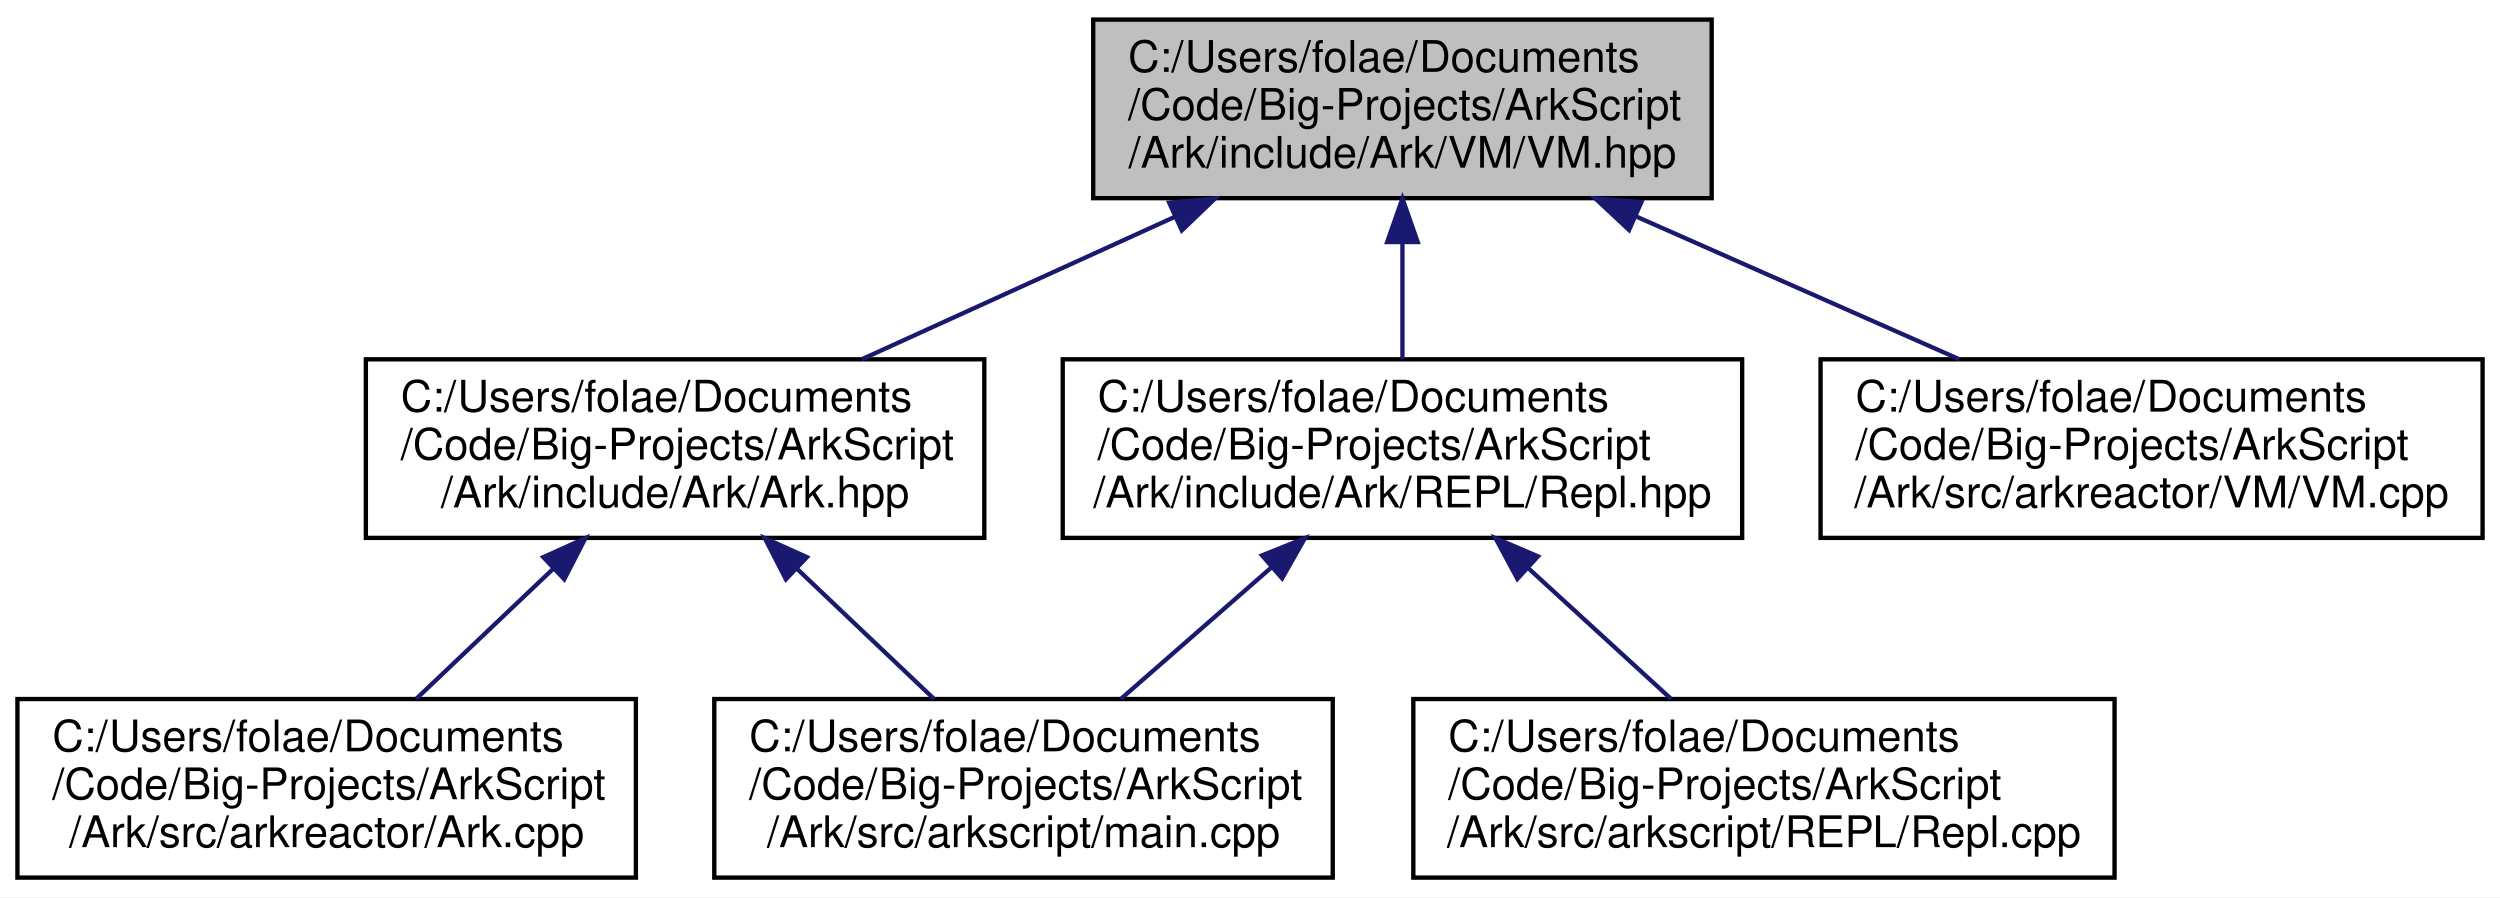
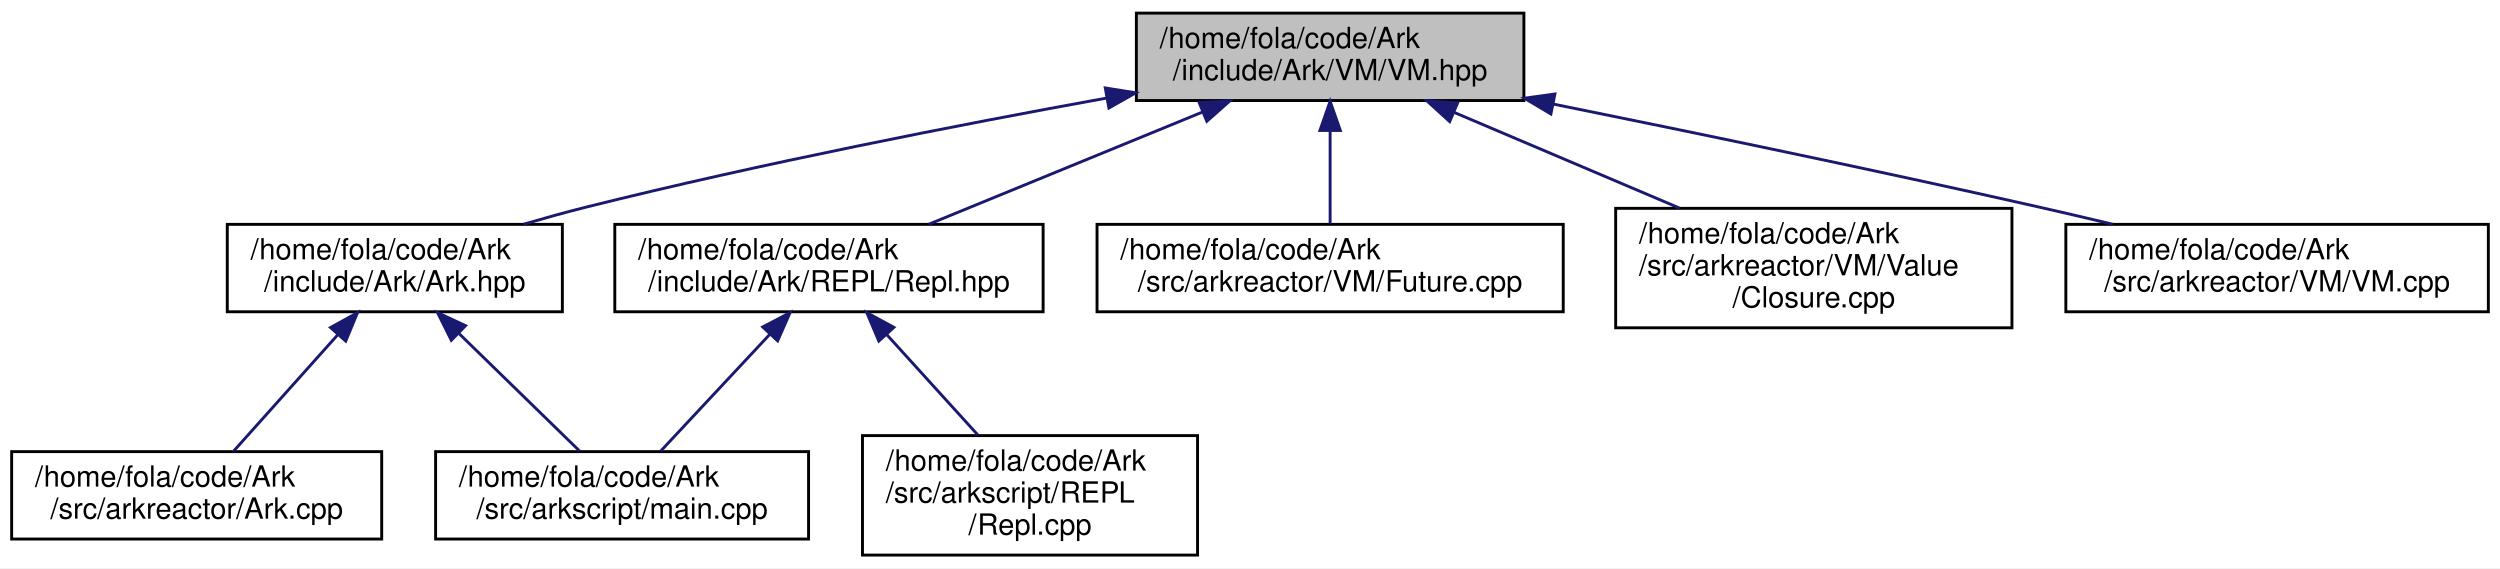
- <svg xmlns="http://www.w3.org/2000/svg" xmlns:xlink="http://www.w3.org/1999/xlink" width="574pt" height="206pt" viewBox="0.00 0.00 574.00 206.00">
-   <g id="graph0" class="graph" transform="scale(1 1) rotate(0) translate(4 202)">
-     <polygon fill="white" stroke="transparent" points="-4,4 -4,-202 570,-202 570,4 -4,4" />
+ <svg xmlns="http://www.w3.org/2000/svg" xmlns:xlink="http://www.w3.org/1999/xlink" width="858pt" height="195pt" viewBox="0.00 0.00 858.00 195.00">
+   <g id="graph0" class="graph" transform="scale(1 1) rotate(0) translate(4 191)">
+     <polygon fill="white" stroke="transparent" points="-4,4 -4,-191 854,-191 854,4 -4,4" />
    <g id="node1" class="node">
      <g id="a_node1">
        <a xlink:title="The ArkScript virtual machine.">
-           <polygon fill="#bfbfbf" stroke="black" points="247,-156.5 247,-197.5 389,-197.5 389,-156.5 247,-156.5" />
-           <text text-anchor="start" x="255" y="-185.5" font-family="Helvetica,sans-Serif" font-size="10.00">C:/Users/folae/Documents</text>
-           <text text-anchor="start" x="255" y="-174.5" font-family="Helvetica,sans-Serif" font-size="10.00">/Code/Big-Projects/ArkScript</text>
-           <text text-anchor="middle" x="318" y="-163.5" font-family="Helvetica,sans-Serif" font-size="10.00">/Ark/include/Ark/VM/VM.hpp</text>
+           <polygon fill="#bfbfbf" stroke="black" points="386,-156.5 386,-186.5 519,-186.5 519,-156.5 386,-156.5" />
+           <text text-anchor="start" x="394" y="-174.5" font-family="Helvetica,sans-Serif" font-size="10.00">/home/fola/code/Ark</text>
+           <text text-anchor="middle" x="452.5" y="-163.5" font-family="Helvetica,sans-Serif" font-size="10.00">/include/Ark/VM/VM.hpp</text>
        </a>
      </g>
    </g>
    <g id="node2" class="node">
      <g id="a_node2">
        <a xlink:href="../../d3/d7e/Ark_8hpp.html" target="_top" xlink:title="Includes the needed files to start using ArkScript.">
-           <polygon fill="white" stroke="black" points="80,-78.5 80,-119.5 222,-119.5 222,-78.5 80,-78.5" />
-           <text text-anchor="start" x="88" y="-107.5" font-family="Helvetica,sans-Serif" font-size="10.00">C:/Users/folae/Documents</text>
-           <text text-anchor="start" x="88" y="-96.5" font-family="Helvetica,sans-Serif" font-size="10.00">/Code/Big-Projects/ArkScript</text>
-           <text text-anchor="middle" x="151" y="-85.5" font-family="Helvetica,sans-Serif" font-size="10.00">/Ark/include/Ark/Ark.hpp</text>
+           <polygon fill="white" stroke="black" points="74,-84 74,-114 189,-114 189,-84 74,-84" />
+           <text text-anchor="start" x="82" y="-102" font-family="Helvetica,sans-Serif" font-size="10.00">/home/fola/code/Ark</text>
+           <text text-anchor="middle" x="131.5" y="-91" font-family="Helvetica,sans-Serif" font-size="10.00">/include/Ark/Ark.hpp</text>
        </a>
      </g>
    </g>
    <g id="edge1" class="edge">
-       <path fill="none" stroke="midnightblue" d="M265.68,-152.19C242.58,-141.67 215.75,-129.47 193.86,-119.51" />
-       <polygon fill="midnightblue" stroke="midnightblue" points="264.44,-155.47 274.99,-156.43 267.34,-149.1 264.44,-155.47" />
+       <path fill="none" stroke="midnightblue" d="M375.86,-157.36C324.99,-148.14 256.92,-134.85 197.5,-120 190.41,-118.23 182.96,-116.17 175.71,-114.05" />
+       <polygon fill="midnightblue" stroke="midnightblue" points="375.33,-160.82 385.79,-159.15 376.57,-153.93 375.33,-160.82" />
    </g>
    <g id="node5" class="node">
      <g id="a_node5">
        <a xlink:href="../../d5/da5/Repl_8hpp.html" target="_top" xlink:title="ArkScript REPL - Read Eval Print Loop.">
-           <polygon fill="white" stroke="black" points="240,-78.5 240,-119.5 396,-119.5 396,-78.5 240,-78.5" />
-           <text text-anchor="start" x="248" y="-107.5" font-family="Helvetica,sans-Serif" font-size="10.00">C:/Users/folae/Documents</text>
-           <text text-anchor="start" x="248" y="-96.5" font-family="Helvetica,sans-Serif" font-size="10.00">/Code/Big-Projects/ArkScript</text>
-           <text text-anchor="middle" x="318" y="-85.5" font-family="Helvetica,sans-Serif" font-size="10.00">/Ark/include/Ark/REPL/Repl.hpp</text>
+           <polygon fill="white" stroke="black" points="207,-84 207,-114 354,-114 354,-84 207,-84" />
+           <text text-anchor="start" x="215" y="-102" font-family="Helvetica,sans-Serif" font-size="10.00">/home/fola/code/Ark</text>
+           <text text-anchor="middle" x="280.5" y="-91" font-family="Helvetica,sans-Serif" font-size="10.00">/include/Ark/REPL/Repl.hpp</text>
        </a>
      </g>
    </g>
    <g id="edge4" class="edge">
-       <path fill="none" stroke="midnightblue" d="M318,-146.3C318,-137.3 318,-127.65 318,-119.51" />
-       <polygon fill="midnightblue" stroke="midnightblue" points="314.5,-146.43 318,-156.43 321.5,-146.43 314.5,-146.43" />
+       <path fill="none" stroke="midnightblue" d="M408.58,-152.5C379.45,-140.56 341.77,-125.11 314.83,-114.07" />
+       <polygon fill="midnightblue" stroke="midnightblue" points="407.53,-155.85 418.11,-156.4 410.18,-149.37 407.53,-155.85" />
    </g>
    <g id="node7" class="node">
      <g id="a_node7">
-         <a xlink:href="../../d2/d27/VM_8cpp.html" target="_top" xlink:title=" ">
-           <polygon fill="white" stroke="black" points="414,-78.5 414,-119.5 566,-119.5 566,-78.5 414,-78.5" />
-           <text text-anchor="start" x="422" y="-107.5" font-family="Helvetica,sans-Serif" font-size="10.00">C:/Users/folae/Documents</text>
-           <text text-anchor="start" x="422" y="-96.5" font-family="Helvetica,sans-Serif" font-size="10.00">/Code/Big-Projects/ArkScript</text>
-           <text text-anchor="middle" x="490" y="-85.5" font-family="Helvetica,sans-Serif" font-size="10.00">/Ark/src/arkreactor/VM/VM.cpp</text>
+         <a xlink:href="../../d4/dc9/Future_8cpp.html" target="_top" xlink:title=" ">
+           <polygon fill="white" stroke="black" points="372.5,-84 372.5,-114 532.5,-114 532.5,-84 372.5,-84" />
+           <text text-anchor="start" x="380.5" y="-102" font-family="Helvetica,sans-Serif" font-size="10.00">/home/fola/code/Ark</text>
+           <text text-anchor="middle" x="452.5" y="-91" font-family="Helvetica,sans-Serif" font-size="10.00">/src/arkreactor/VM/Future.cpp</text>
        </a>
      </g>
    </g>
    <g id="edge7" class="edge">
-       <path fill="none" stroke="midnightblue" d="M371.57,-152.33C395.44,-141.78 423.21,-129.51 445.86,-119.51" />
-       <polygon fill="midnightblue" stroke="midnightblue" points="370.03,-149.19 362.29,-156.43 372.86,-155.59 370.03,-149.19" />
+       <path fill="none" stroke="midnightblue" d="M452.5,-146.23C452.5,-135.57 452.5,-123.41 452.5,-114.25" />
+       <polygon fill="midnightblue" stroke="midnightblue" points="449,-146.23 452.5,-156.23 456,-146.23 449,-146.23" />
+     </g>
+     <g id="node8" class="node">
+       <g id="a_node8">
+         <a xlink:href="../../d1/db2/Closure_8cpp.html" target="_top" xlink:title=" ">
+           <polygon fill="white" stroke="black" points="550.5,-78.5 550.5,-119.5 686.5,-119.5 686.5,-78.5 550.5,-78.5" />
+           <text text-anchor="start" x="558.5" y="-107.5" font-family="Helvetica,sans-Serif" font-size="10.00">/home/fola/code/Ark</text>
+           <text text-anchor="start" x="558.5" y="-96.5" font-family="Helvetica,sans-Serif" font-size="10.00">/src/arkreactor/VM/Value</text>
+           <text text-anchor="middle" x="618.5" y="-85.5" font-family="Helvetica,sans-Serif" font-size="10.00">/Closure.cpp</text>
+         </a>
+       </g>
+     </g>
+     <g id="edge8" class="edge">
+       <path fill="none" stroke="midnightblue" d="M495.12,-152.4C518.8,-142.34 548.27,-129.83 572.48,-119.55" />
+       <polygon fill="midnightblue" stroke="midnightblue" points="493.53,-149.27 485.69,-156.4 496.27,-155.72 493.53,-149.27" />
+     </g>
+     <g id="node9" class="node">
+       <g id="a_node9">
+         <a xlink:href="../../d2/d27/VM_8cpp.html" target="_top" xlink:title=" ">
+           <polygon fill="white" stroke="black" points="705,-84 705,-114 850,-114 850,-84 705,-84" />
+           <text text-anchor="start" x="713" y="-102" font-family="Helvetica,sans-Serif" font-size="10.00">/home/fola/code/Ark</text>
+           <text text-anchor="middle" x="777.5" y="-91" font-family="Helvetica,sans-Serif" font-size="10.00">/src/arkreactor/VM/VM.cpp</text>
+         </a>
+       </g>
+     </g>
+     <g id="edge9" class="edge">
+       <path fill="none" stroke="midnightblue" d="M529.14,-155.27C577.05,-145.58 639.98,-132.54 695.5,-120 703.79,-118.13 712.53,-116.08 721.1,-114.03" />
+       <polygon fill="midnightblue" stroke="midnightblue" points="528.27,-151.88 519.16,-157.29 529.65,-158.74 528.27,-151.88" />
    </g>
    <g id="node3" class="node">
      <g id="a_node3">
        <a xlink:href="../../dc/d32/Ark_8cpp.html" target="_top" xlink:title=" ">
-           <polygon fill="white" stroke="black" points="0,-0.5 0,-41.5 142,-41.5 142,-0.5 0,-0.5" />
-           <text text-anchor="start" x="8" y="-29.5" font-family="Helvetica,sans-Serif" font-size="10.00">C:/Users/folae/Documents</text>
-           <text text-anchor="start" x="8" y="-18.5" font-family="Helvetica,sans-Serif" font-size="10.00">/Code/Big-Projects/ArkScript</text>
-           <text text-anchor="middle" x="71" y="-7.5" font-family="Helvetica,sans-Serif" font-size="10.00">/Ark/src/arkreactor/Ark.cpp</text>
+           <polygon fill="white" stroke="black" points="0,-6 0,-36 127,-36 127,-6 0,-6" />
+           <text text-anchor="start" x="8" y="-24" font-family="Helvetica,sans-Serif" font-size="10.00">/home/fola/code/Ark</text>
+           <text text-anchor="middle" x="63.5" y="-13" font-family="Helvetica,sans-Serif" font-size="10.00">/src/arkreactor/Ark.cpp</text>
        </a>
      </g>
    </g>
    <g id="edge2" class="edge">
-       <path fill="none" stroke="midnightblue" d="M123.1,-71.49C112.72,-61.63 101.13,-50.63 91.53,-41.51" />
-       <polygon fill="midnightblue" stroke="midnightblue" points="120.74,-74.08 130.4,-78.43 125.56,-69 120.74,-74.08" />
+       <path fill="none" stroke="midnightblue" d="M111.97,-76.17C100.48,-63.33 86.28,-47.47 76.23,-36.23" />
+       <polygon fill="midnightblue" stroke="midnightblue" points="109.43,-78.59 118.71,-83.7 114.65,-73.92 109.43,-78.59" />
    </g>
    <g id="node4" class="node">
      <g id="a_node4">
        <a xlink:href="../../df/d0a/main_8cpp.html" target="_top" xlink:title=" ">
-           <polygon fill="white" stroke="black" points="160,-0.5 160,-41.5 302,-41.5 302,-0.5 160,-0.5" />
-           <text text-anchor="start" x="168" y="-29.5" font-family="Helvetica,sans-Serif" font-size="10.00">C:/Users/folae/Documents</text>
-           <text text-anchor="start" x="168" y="-18.5" font-family="Helvetica,sans-Serif" font-size="10.00">/Code/Big-Projects/ArkScript</text>
-           <text text-anchor="middle" x="231" y="-7.5" font-family="Helvetica,sans-Serif" font-size="10.00">/Ark/src/arkscript/main.cpp</text>
+           <polygon fill="white" stroke="black" points="145.5,-6 145.5,-36 273.5,-36 273.5,-6 145.5,-6" />
+           <text text-anchor="start" x="153.5" y="-24" font-family="Helvetica,sans-Serif" font-size="10.00">/home/fola/code/Ark</text>
+           <text text-anchor="middle" x="209.5" y="-13" font-family="Helvetica,sans-Serif" font-size="10.00">/src/arkscript/main.cpp</text>
        </a>
      </g>
    </g>
    <g id="edge3" class="edge">
-       <path fill="none" stroke="midnightblue" d="M178.9,-71.49C189.28,-61.63 200.87,-50.63 210.47,-41.51" />
-       <polygon fill="midnightblue" stroke="midnightblue" points="176.44,-69 171.6,-78.43 181.26,-74.08 176.44,-69" />
+       <path fill="none" stroke="midnightblue" d="M153.53,-76.53C166.77,-63.63 183.26,-47.57 194.89,-36.23" />
+       <polygon fill="midnightblue" stroke="midnightblue" points="150.89,-74.22 146.17,-83.7 155.78,-79.23 150.89,-74.22" />
    </g>
-     <g id="edge6" class="edge">
-       <path fill="none" stroke="midnightblue" d="M287.98,-71.78C276.61,-61.84 263.87,-50.72 253.33,-41.51" />
-       <polygon fill="midnightblue" stroke="midnightblue" points="285.76,-74.49 295.6,-78.43 290.37,-69.21 285.76,-74.49" />
+     <g id="edge5" class="edge">
+       <path fill="none" stroke="midnightblue" d="M260.11,-76.17C248.11,-63.33 233.29,-47.47 222.79,-36.23" />
+       <polygon fill="midnightblue" stroke="midnightblue" points="257.76,-78.79 267.15,-83.7 262.88,-74.01 257.76,-78.79" />
    </g>
    <g id="node6" class="node">
      <g id="a_node6">
        <a xlink:href="../../d7/d46/Repl_8cpp.html" target="_top" xlink:title=" ">
-           <polygon fill="white" stroke="black" points="320.5,-0.5 320.5,-41.5 481.5,-41.5 481.5,-0.5 320.5,-0.5" />
-           <text text-anchor="start" x="328.5" y="-29.5" font-family="Helvetica,sans-Serif" font-size="10.00">C:/Users/folae/Documents</text>
-           <text text-anchor="start" x="328.5" y="-18.5" font-family="Helvetica,sans-Serif" font-size="10.00">/Code/Big-Projects/ArkScript</text>
-           <text text-anchor="middle" x="401" y="-7.5" font-family="Helvetica,sans-Serif" font-size="10.00">/Ark/src/arkscript/REPL/Repl.cpp</text>
+           <polygon fill="white" stroke="black" points="292,-0.5 292,-41.5 407,-41.5 407,-0.5 292,-0.5" />
+           <text text-anchor="start" x="300" y="-29.5" font-family="Helvetica,sans-Serif" font-size="10.00">/home/fola/code/Ark</text>
+           <text text-anchor="start" x="300" y="-18.5" font-family="Helvetica,sans-Serif" font-size="10.00">/src/arkscript/REPL</text>
+           <text text-anchor="middle" x="349.5" y="-7.5" font-family="Helvetica,sans-Serif" font-size="10.00">/Repl.cpp</text>
        </a>
      </g>
    </g>
-     <g id="edge5" class="edge">
-       <path fill="none" stroke="midnightblue" d="M346.95,-71.49C357.72,-61.63 369.74,-50.63 379.7,-41.51" />
-       <polygon fill="midnightblue" stroke="midnightblue" points="344.39,-69.09 339.37,-78.43 349.11,-74.26 344.39,-69.09" />
+     <g id="edge6" class="edge">
+       <path fill="none" stroke="midnightblue" d="M300.26,-76.23C310.15,-65.34 322.02,-52.26 331.63,-41.68" />
+       <polygon fill="midnightblue" stroke="midnightblue" points="297.61,-73.95 293.48,-83.7 302.79,-78.65 297.61,-73.95" />
    </g>
  </g>
</svg>
